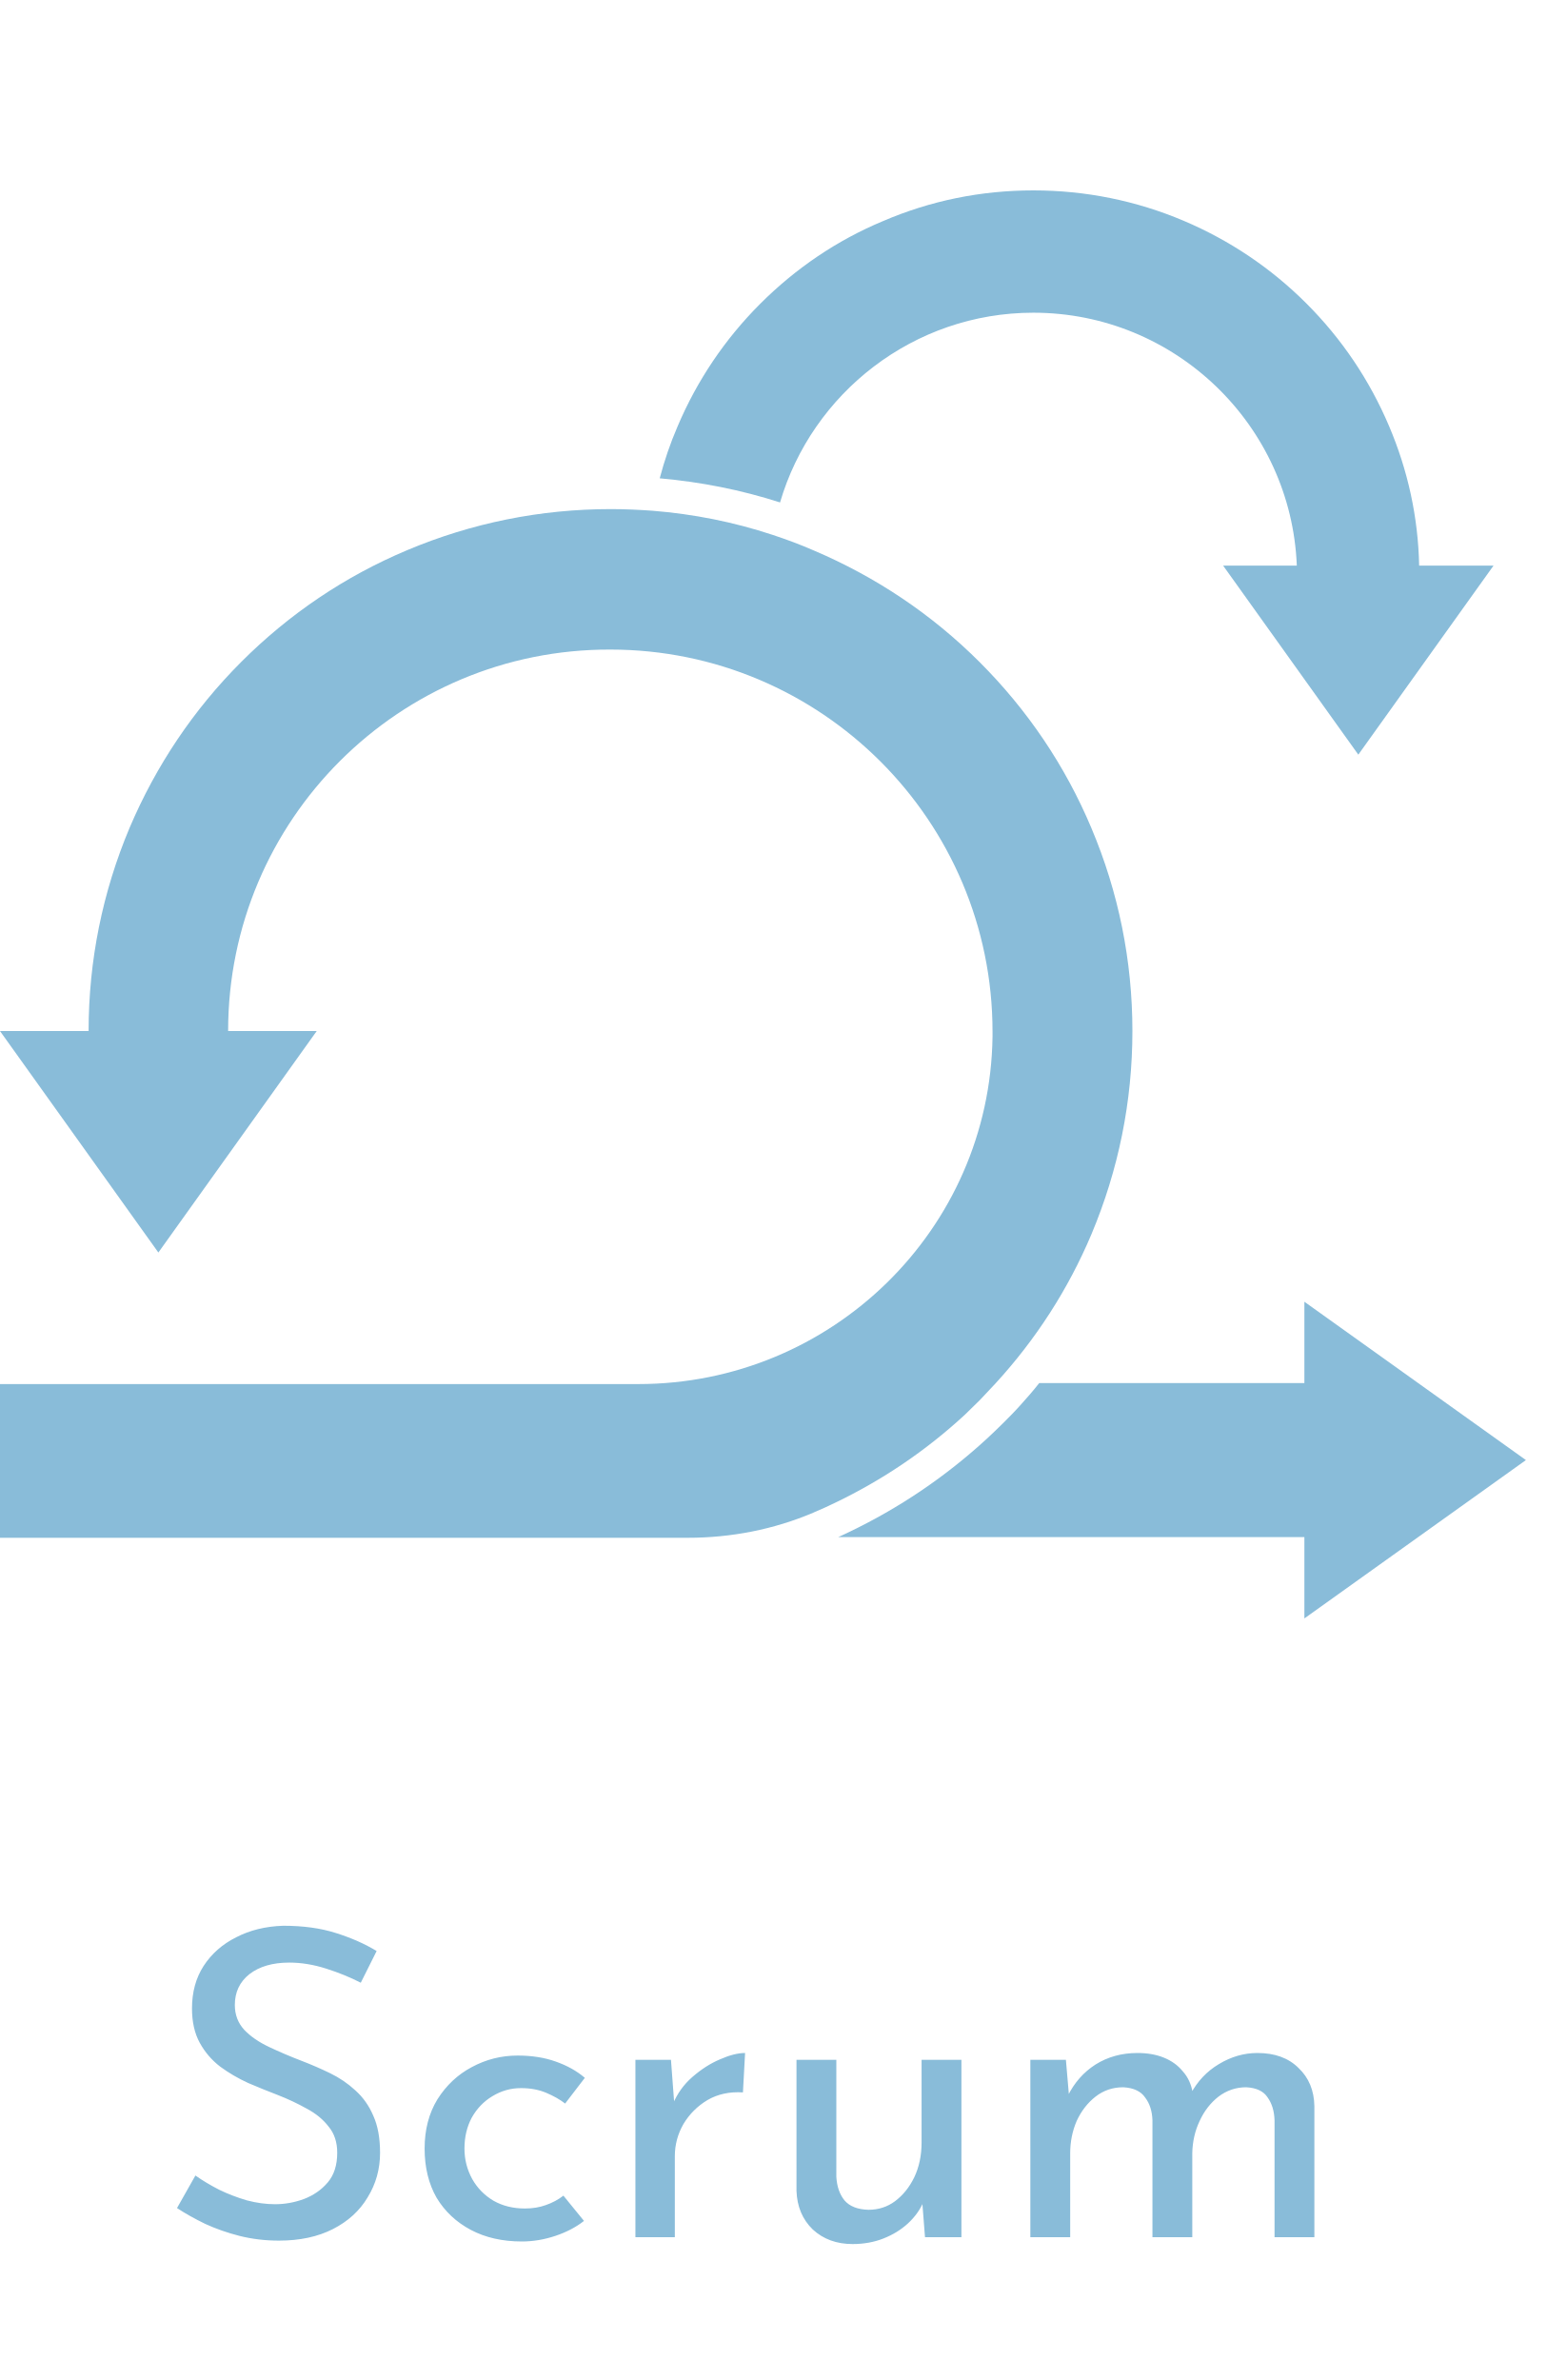
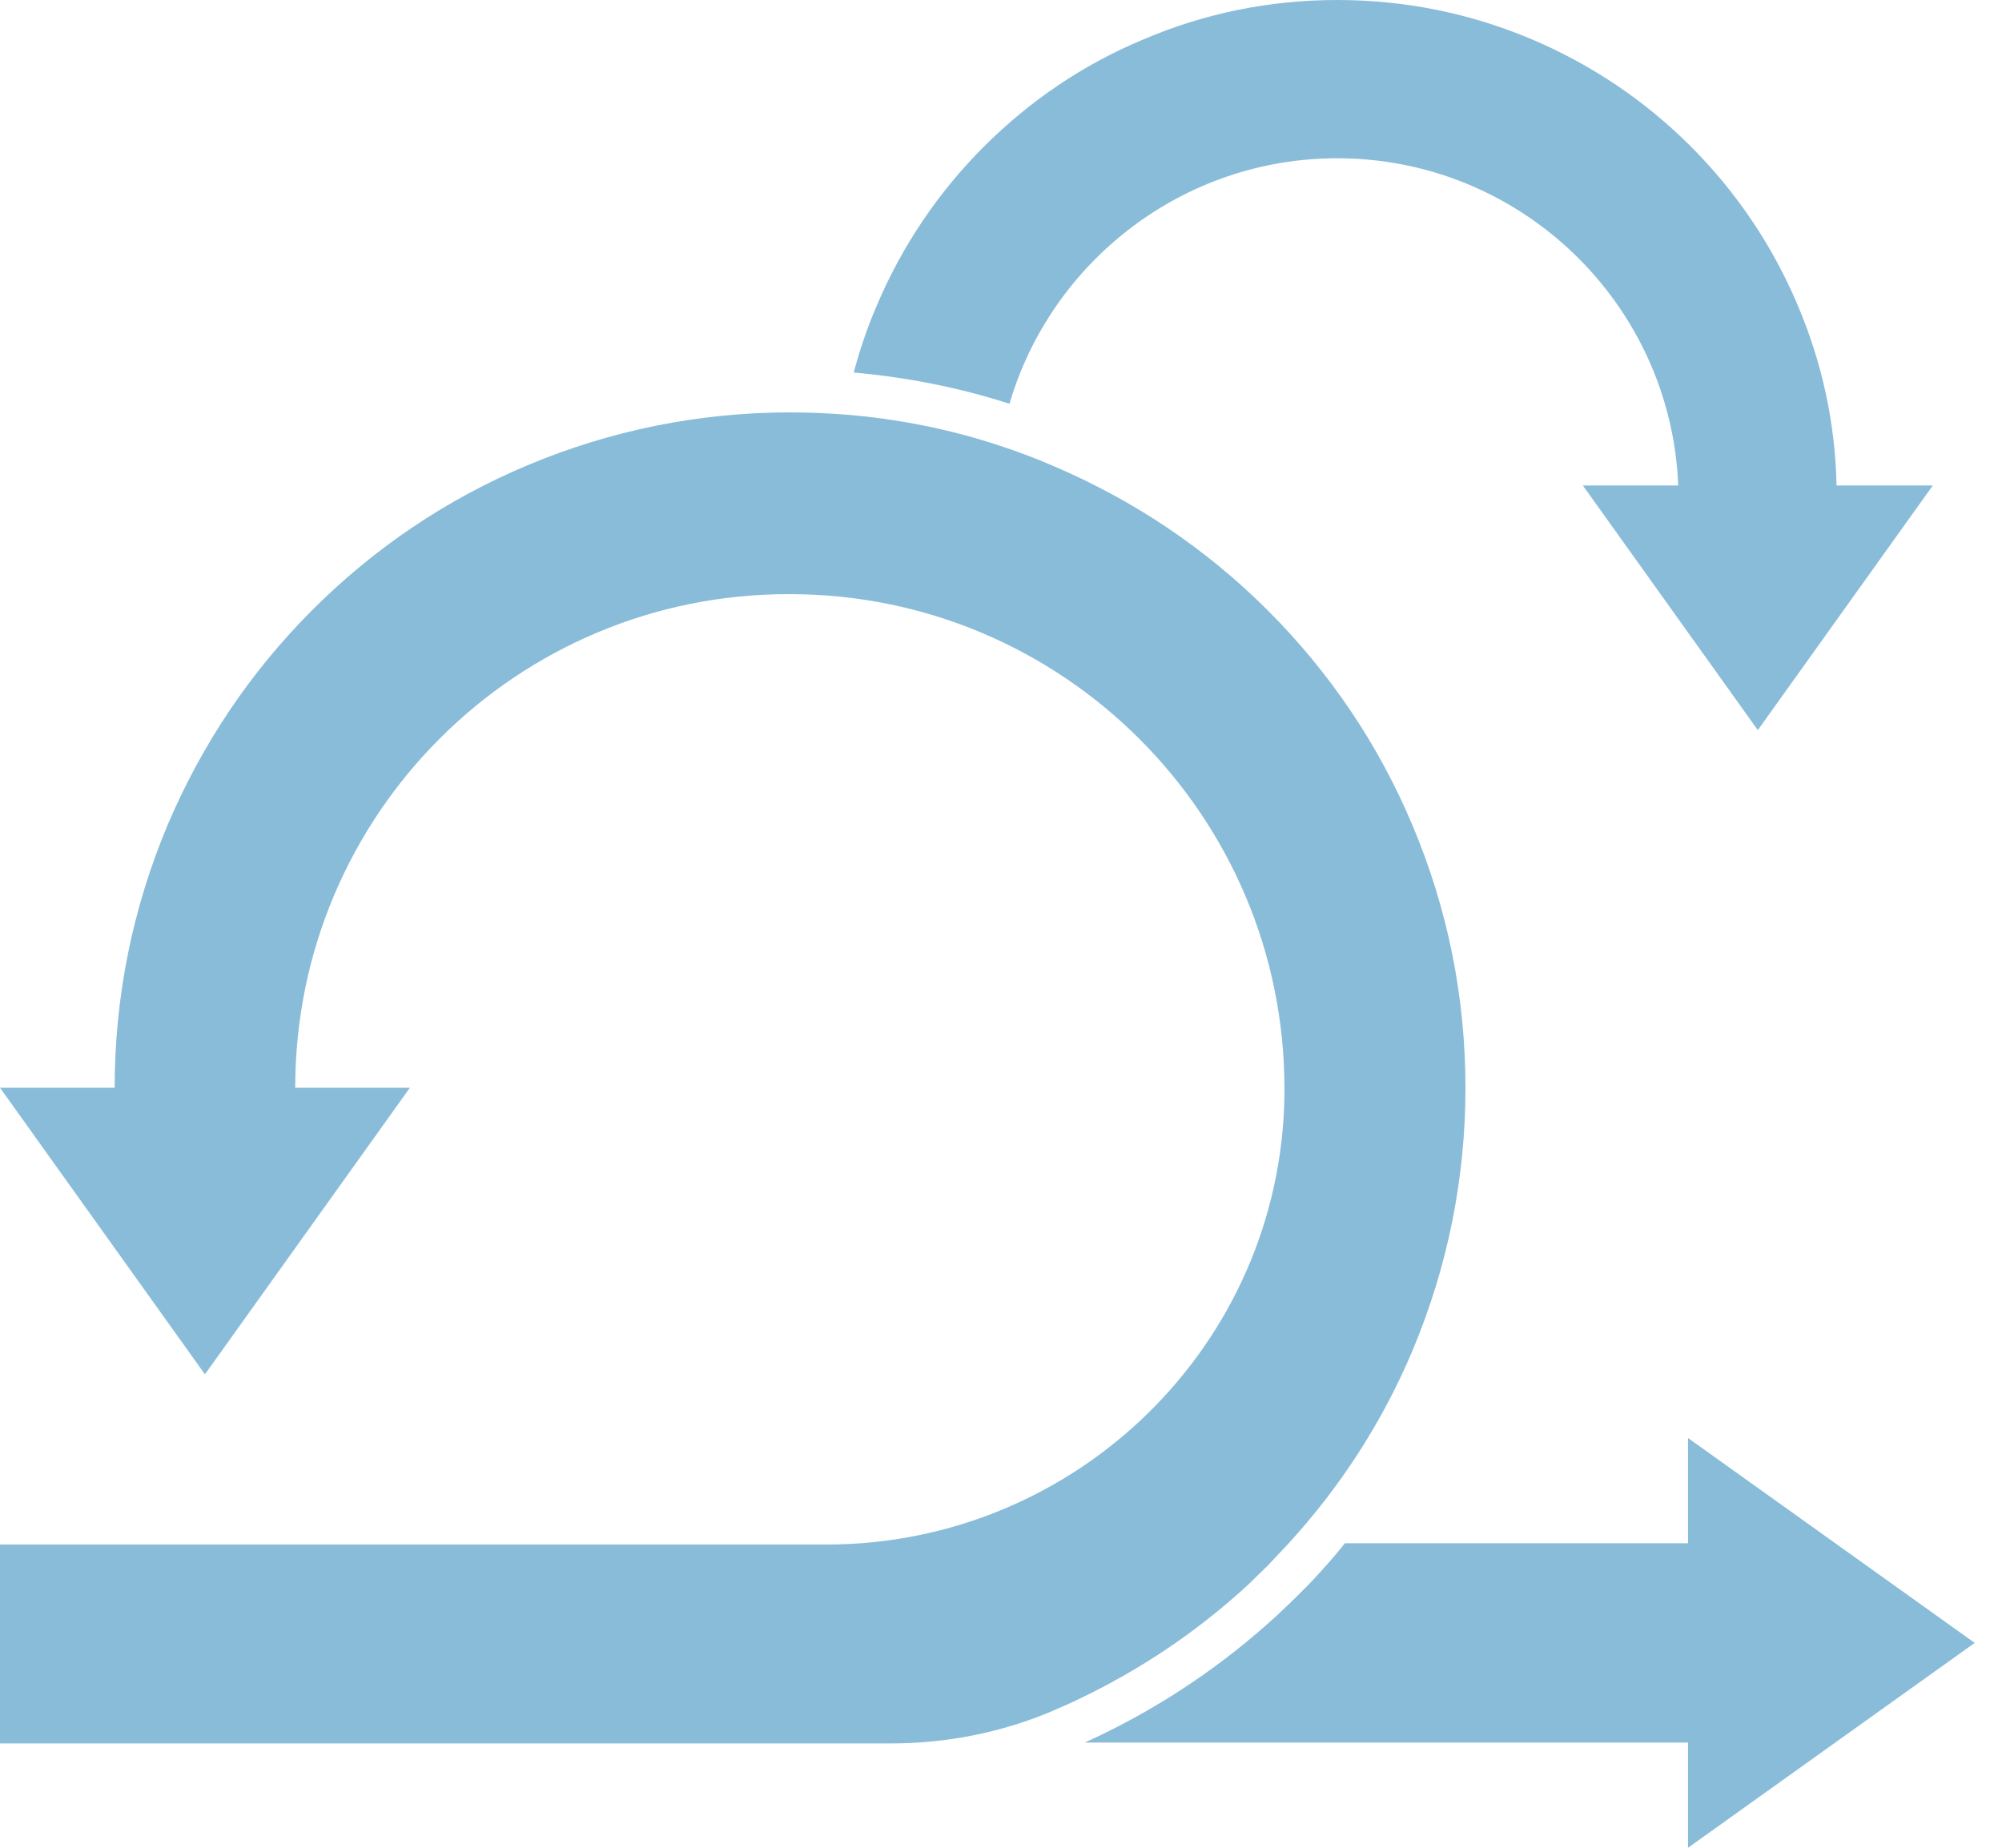
- <svg xmlns="http://www.w3.org/2000/svg" width="65" height="100" viewBox="0 0 65 100" fill="none">
-   <path fill-rule="evenodd" clip-rule="evenodd" d="M62.754 23.764L57.072 31.708L51.391 23.764H54.488C54.252 17.861 49.376 13.139 43.417 13.139C38.388 13.139 34.123 16.514 32.775 21.111C31.136 20.583 29.441 20.25 27.719 20.097C27.913 19.361 28.163 18.625 28.469 17.917C29.288 15.986 30.456 14.25 31.942 12.764C33.428 11.278 35.165 10.097 37.096 9.292C39.096 8.431 41.222 8 43.417 8C45.611 8 47.737 8.431 49.737 9.278C51.668 10.097 53.405 11.264 54.891 12.75C56.378 14.236 57.545 15.972 58.364 17.903C59.156 19.764 59.587 21.736 59.628 23.764H62.754Z" fill="#89BCD9" />
-   <path fill-rule="evenodd" clip-rule="evenodd" d="M54.806 68.001V64.584H35.219C35.358 64.515 35.497 64.459 35.636 64.39C37.761 63.376 39.72 62.056 41.47 60.445C41.706 60.223 41.928 60.015 42.137 59.806C42.373 59.57 42.623 59.32 42.859 59.056C43.137 58.751 43.415 58.431 43.665 58.112H54.806V54.695L64.114 61.348L54.806 68.001Z" fill="#89BCD9" />
-   <path fill-rule="evenodd" clip-rule="evenodd" d="M47.58 43.321C47.58 46.279 46.996 49.154 45.857 51.863C44.885 54.168 43.523 56.279 41.828 58.127C41.606 58.363 41.384 58.599 41.162 58.835C40.953 59.043 40.745 59.238 40.537 59.446C38.897 60.96 37.064 62.196 35.063 63.154C34.785 63.293 34.494 63.418 34.202 63.543C34.188 63.543 34.188 63.557 34.174 63.557C32.507 64.266 30.715 64.613 28.895 64.613H0V58.154H26.825C34.938 58.154 41.592 51.668 41.703 43.557C41.703 43.488 41.703 43.418 41.703 43.349C41.703 34.488 34.508 27.293 25.644 27.293C16.781 27.266 9.585 34.446 9.585 43.321H13.308L6.654 52.627L0 43.321H3.723C3.723 40.363 4.306 37.488 5.446 34.779C6.557 32.168 8.127 29.821 10.141 27.807C12.155 25.793 14.503 24.21 17.115 23.113C19.824 21.974 22.699 21.391 25.658 21.391C26.256 21.391 26.839 21.418 27.423 21.46C29.145 21.599 30.826 21.932 32.465 22.474C33.049 22.668 33.618 22.877 34.188 23.127C36.8 24.238 39.147 25.807 41.162 27.821C43.176 29.835 44.76 32.182 45.857 34.793C46.996 37.488 47.58 40.363 47.58 43.321Z" fill="#89BCD9" />
-   <path d="M15.159 83.308C14.715 83.08 14.229 82.882 13.701 82.714C13.173 82.546 12.657 82.462 12.153 82.462C11.457 82.462 10.899 82.624 10.479 82.948C10.071 83.272 9.867 83.704 9.867 84.244C9.867 84.652 9.999 85 10.263 85.288C10.527 85.564 10.875 85.804 11.307 86.008C11.739 86.212 12.189 86.404 12.657 86.584C13.065 86.74 13.467 86.914 13.863 87.106C14.259 87.298 14.613 87.538 14.925 87.826C15.249 88.114 15.501 88.468 15.681 88.888C15.873 89.308 15.969 89.83 15.969 90.454C15.969 91.138 15.795 91.762 15.447 92.326C15.111 92.89 14.625 93.334 13.989 93.658C13.353 93.982 12.597 94.144 11.721 94.144C11.145 94.144 10.593 94.078 10.065 93.946C9.549 93.814 9.069 93.646 8.625 93.442C8.181 93.226 7.785 93.004 7.437 92.776L8.211 91.408C8.499 91.612 8.829 91.81 9.201 92.002C9.573 92.182 9.963 92.332 10.371 92.452C10.779 92.56 11.175 92.614 11.559 92.614C11.967 92.614 12.369 92.542 12.765 92.398C13.173 92.242 13.509 92.008 13.773 91.696C14.037 91.384 14.169 90.97 14.169 90.454C14.169 90.01 14.049 89.644 13.809 89.356C13.581 89.056 13.275 88.804 12.891 88.6C12.507 88.384 12.099 88.192 11.667 88.024C11.259 87.868 10.845 87.7 10.425 87.52C10.005 87.328 9.615 87.1 9.255 86.836C8.895 86.56 8.607 86.224 8.391 85.828C8.175 85.432 8.067 84.952 8.067 84.388C8.067 83.704 8.229 83.11 8.553 82.606C8.889 82.09 9.345 81.688 9.921 81.4C10.497 81.1 11.157 80.938 11.901 80.914C12.741 80.914 13.479 81.016 14.115 81.22C14.763 81.424 15.333 81.676 15.825 81.976L15.159 83.308ZM24.537 93.316C24.201 93.58 23.799 93.79 23.331 93.946C22.863 94.102 22.395 94.18 21.927 94.18C21.111 94.18 20.397 94.018 19.785 93.694C19.173 93.37 18.693 92.92 18.345 92.344C18.009 91.756 17.841 91.066 17.841 90.274C17.841 89.482 18.021 88.792 18.381 88.204C18.753 87.616 19.233 87.166 19.821 86.854C20.421 86.53 21.063 86.368 21.747 86.368C22.347 86.368 22.881 86.452 23.349 86.62C23.829 86.788 24.237 87.016 24.573 87.304L23.745 88.384C23.529 88.216 23.265 88.066 22.953 87.934C22.641 87.802 22.287 87.736 21.891 87.736C21.459 87.736 21.057 87.85 20.685 88.078C20.325 88.294 20.037 88.594 19.821 88.978C19.617 89.362 19.515 89.794 19.515 90.274C19.515 90.73 19.623 91.156 19.839 91.552C20.055 91.936 20.355 92.242 20.739 92.47C21.123 92.686 21.561 92.794 22.053 92.794C22.377 92.794 22.671 92.746 22.935 92.65C23.211 92.554 23.457 92.422 23.673 92.254L24.537 93.316ZM28.192 86.548L28.354 88.708L28.264 88.42C28.456 87.964 28.732 87.58 29.092 87.268C29.464 86.944 29.848 86.698 30.244 86.53C30.652 86.35 31.006 86.26 31.306 86.26L31.216 87.916C30.652 87.88 30.154 87.988 29.722 88.24C29.302 88.492 28.966 88.828 28.714 89.248C28.474 89.668 28.354 90.118 28.354 90.598V94H26.698V86.548H28.192ZM35.824 94.288C35.152 94.288 34.594 94.084 34.15 93.676C33.718 93.256 33.49 92.716 33.466 92.056V86.548H35.14V91.462C35.164 91.87 35.278 92.2 35.482 92.452C35.698 92.704 36.034 92.836 36.49 92.848C36.91 92.848 37.282 92.728 37.606 92.488C37.942 92.236 38.212 91.9 38.416 91.48C38.62 91.048 38.722 90.562 38.722 90.022V86.548H40.396V94H38.866L38.722 92.164L38.812 92.488C38.668 92.836 38.446 93.148 38.146 93.424C37.858 93.688 37.516 93.898 37.12 94.054C36.724 94.21 36.292 94.288 35.824 94.288ZM44.786 86.548L44.93 88.222L44.858 88.078C45.134 87.514 45.524 87.07 46.028 86.746C46.544 86.422 47.132 86.26 47.792 86.26C48.212 86.26 48.584 86.326 48.908 86.458C49.232 86.59 49.496 86.782 49.7 87.034C49.916 87.274 50.054 87.574 50.114 87.934L50.024 87.988C50.312 87.448 50.708 87.028 51.212 86.728C51.728 86.416 52.268 86.26 52.832 86.26C53.564 86.26 54.14 86.47 54.56 86.89C54.992 87.298 55.214 87.832 55.226 88.492V94H53.552V89.086C53.54 88.702 53.444 88.384 53.264 88.132C53.096 87.868 52.796 87.724 52.364 87.7C51.932 87.7 51.542 87.832 51.194 88.096C50.858 88.36 50.594 88.702 50.402 89.122C50.21 89.53 50.108 89.974 50.096 90.454V94H48.422V89.086C48.41 88.702 48.308 88.384 48.116 88.132C47.936 87.868 47.63 87.724 47.198 87.7C46.754 87.7 46.364 87.832 46.028 88.096C45.692 88.36 45.428 88.702 45.236 89.122C45.056 89.542 44.966 89.992 44.966 90.472V94H43.292V86.548H44.786Z" fill="#89BCD9" />
+ <svg xmlns="http://www.w3.org/2000/svg" width="65" height="60" viewBox="0 0 65 60" fill="none">
+   <path fill-rule="evenodd" clip-rule="evenodd" d="M62.754 15.764L57.072 23.708L51.391 15.764H54.488C54.252 9.861 49.376 5.139 43.417 5.139C38.388 5.139 34.123 8.514 32.775 13.111C31.136 12.583 29.441 12.25 27.719 12.097C27.913 11.361 28.163 10.625 28.469 9.917C29.288 7.986 30.456 6.25 31.942 4.764C33.428 3.278 35.165 2.097 37.096 1.292C39.096 0.431 41.222 0 43.417 0C45.611 0 47.737 0.431 49.737 1.278C51.668 2.097 53.405 3.264 54.891 4.75C56.378 6.236 57.545 7.972 58.364 9.903C59.156 11.764 59.587 13.736 59.628 15.764H62.754Z" fill="#89BCD9" />
+   <path fill-rule="evenodd" clip-rule="evenodd" d="M54.806 60.001V56.584H35.219C35.358 56.515 35.497 56.459 35.636 56.39C37.761 55.376 39.72 54.056 41.47 52.445C41.706 52.223 41.928 52.015 42.137 51.806C42.373 51.57 42.623 51.32 42.859 51.056C43.137 50.751 43.415 50.431 43.665 50.112H54.806V46.695L64.114 53.348L54.806 60.001Z" fill="#89BCD9" />
+   <path fill-rule="evenodd" clip-rule="evenodd" d="M47.58 35.321C47.58 38.279 46.996 41.154 45.857 43.863C44.885 46.168 43.523 48.279 41.828 50.127C41.606 50.363 41.384 50.599 41.162 50.835C40.953 51.043 40.745 51.238 40.537 51.446C38.897 52.96 37.064 54.196 35.063 55.154C34.785 55.293 34.494 55.418 34.202 55.543C34.188 55.543 34.188 55.557 34.174 55.557C32.507 56.266 30.715 56.613 28.895 56.613H0V50.154H26.825C34.938 50.154 41.592 43.668 41.703 35.557C41.703 35.488 41.703 35.418 41.703 35.349C41.703 26.488 34.508 19.293 25.644 19.293C16.781 19.266 9.585 26.446 9.585 35.321H13.308L6.654 44.627L0 35.321H3.723C3.723 32.363 4.306 29.488 5.446 26.779C6.557 24.168 8.127 21.821 10.141 19.807C12.155 17.793 14.503 16.21 17.115 15.113C19.824 13.974 22.699 13.391 25.658 13.391C26.256 13.391 26.839 13.418 27.423 13.46C29.145 13.599 30.826 13.932 32.465 14.474C33.049 14.668 33.618 14.877 34.188 15.127C36.8 16.238 39.147 17.807 41.162 19.821C43.176 21.835 44.76 24.182 45.857 26.793C46.996 29.488 47.58 32.363 47.58 35.321Z" fill="#89BCD9" />
</svg>
